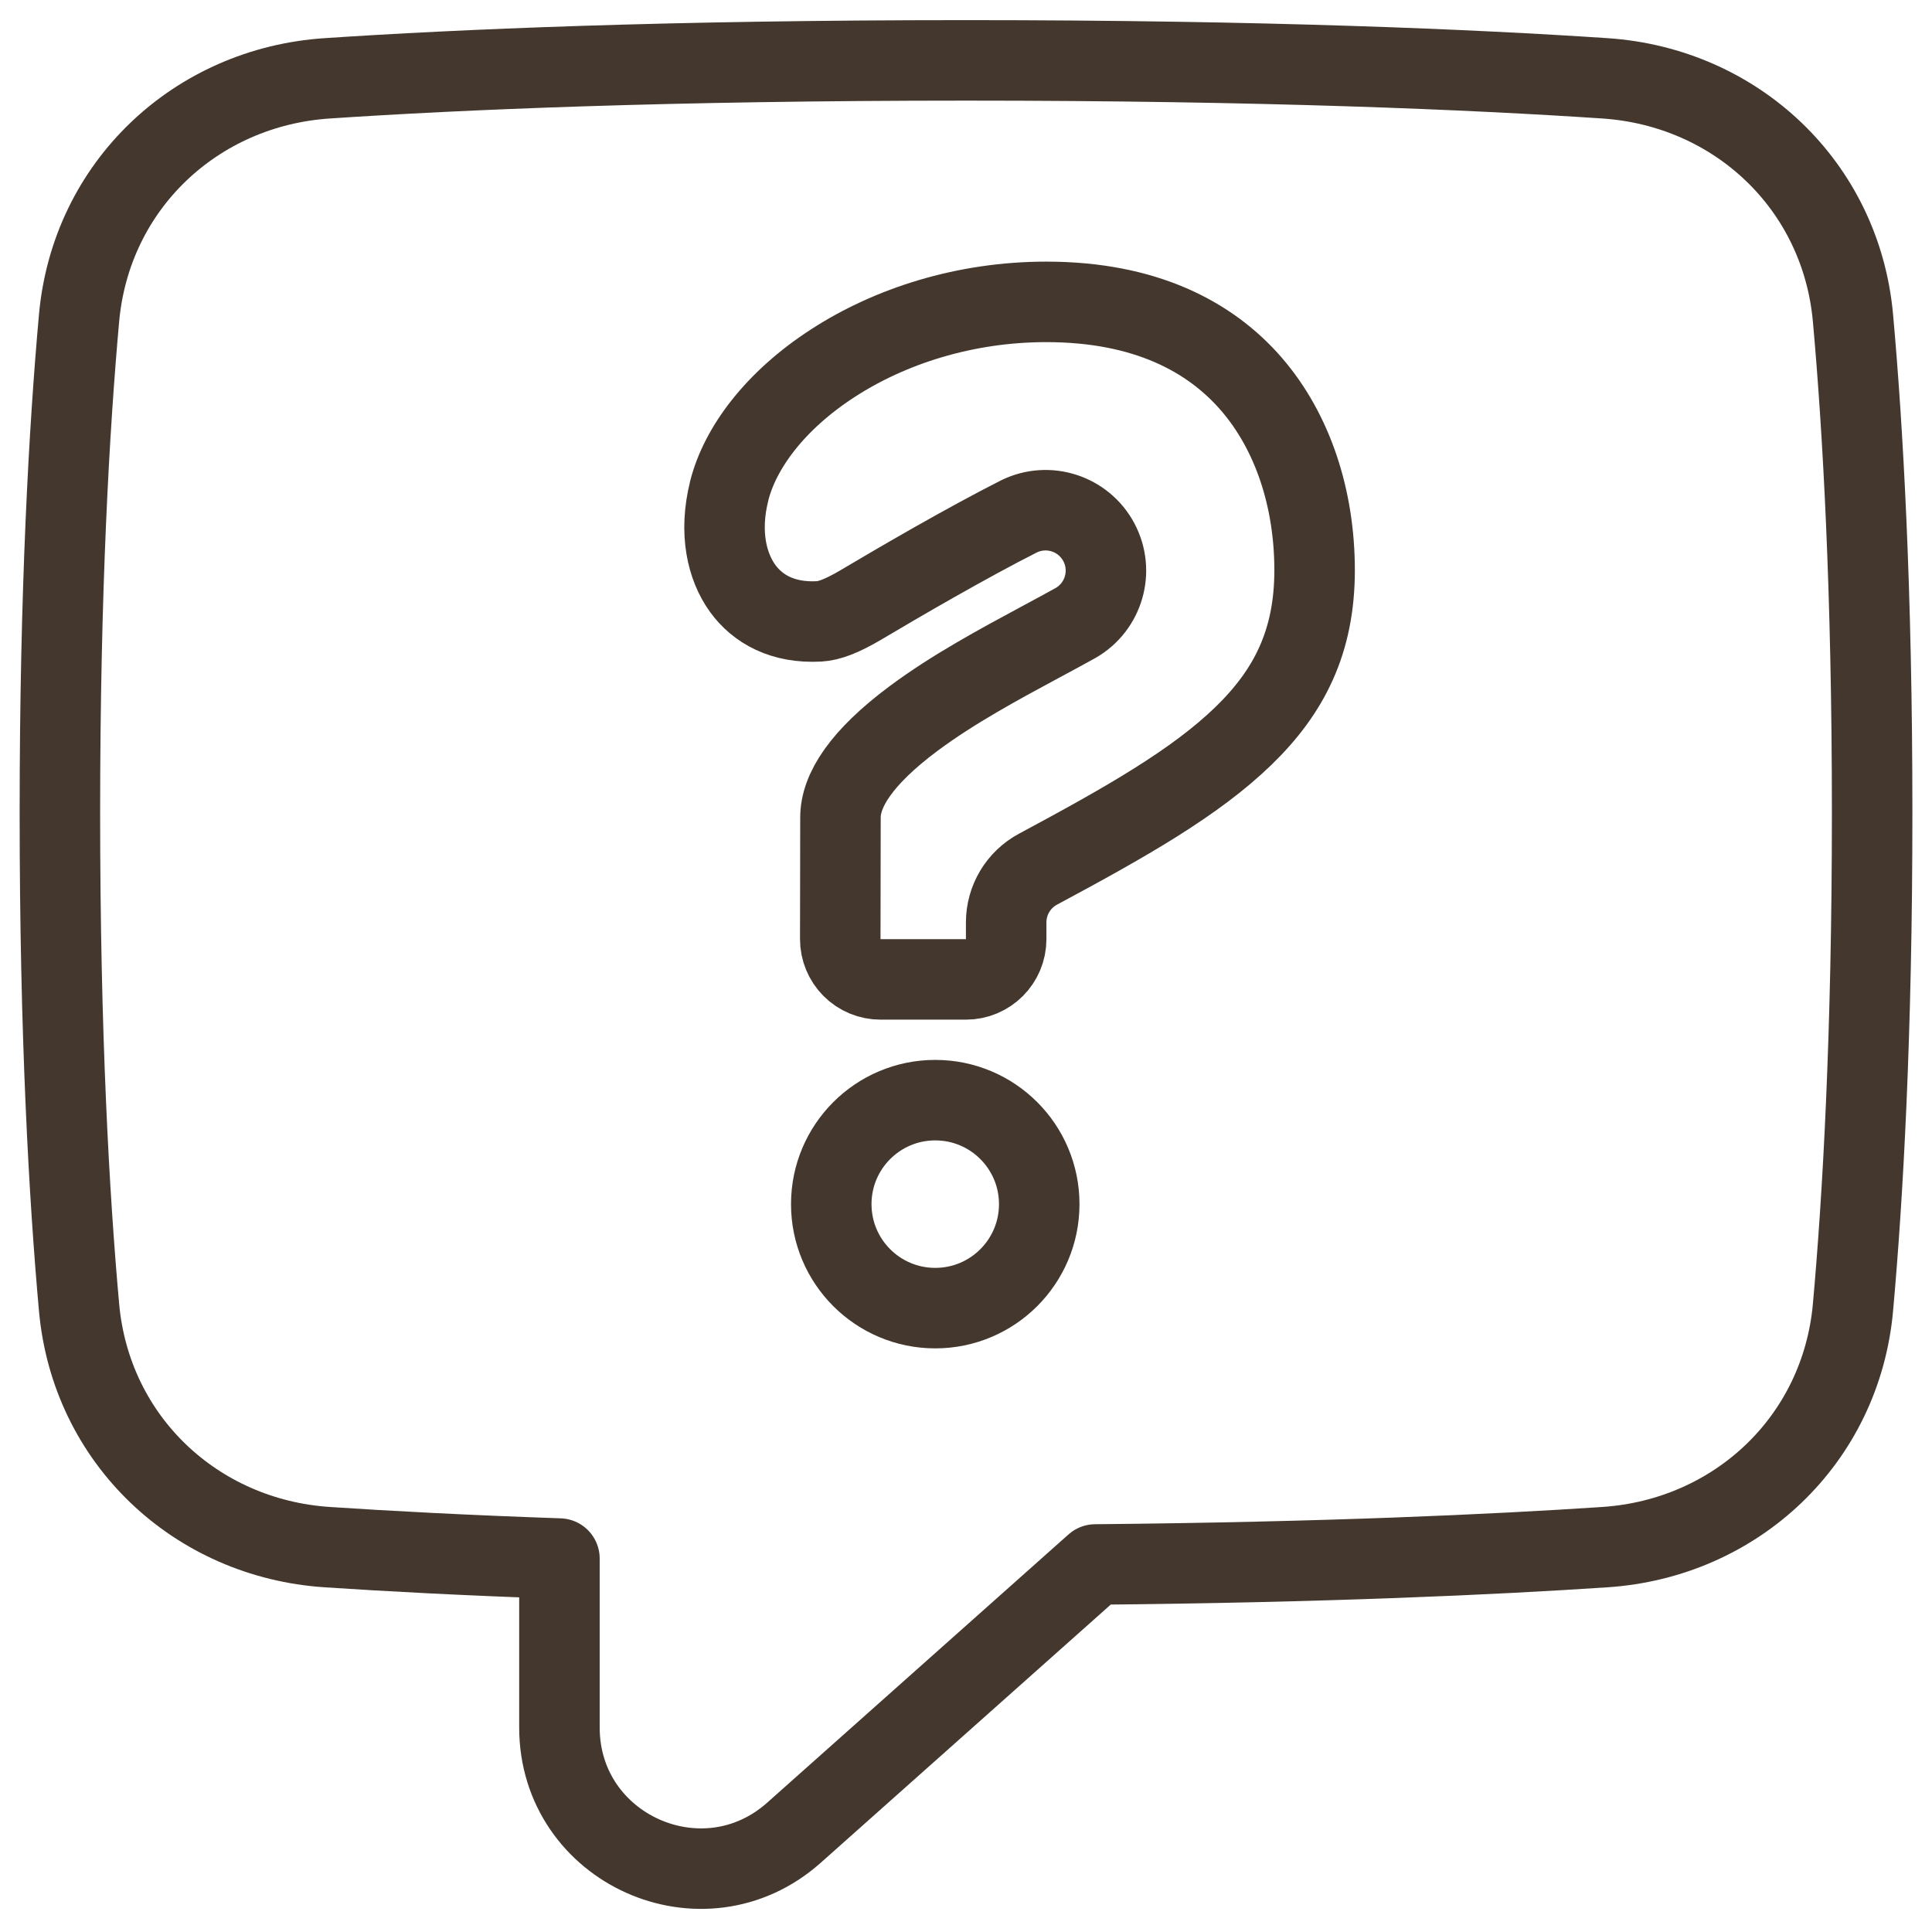
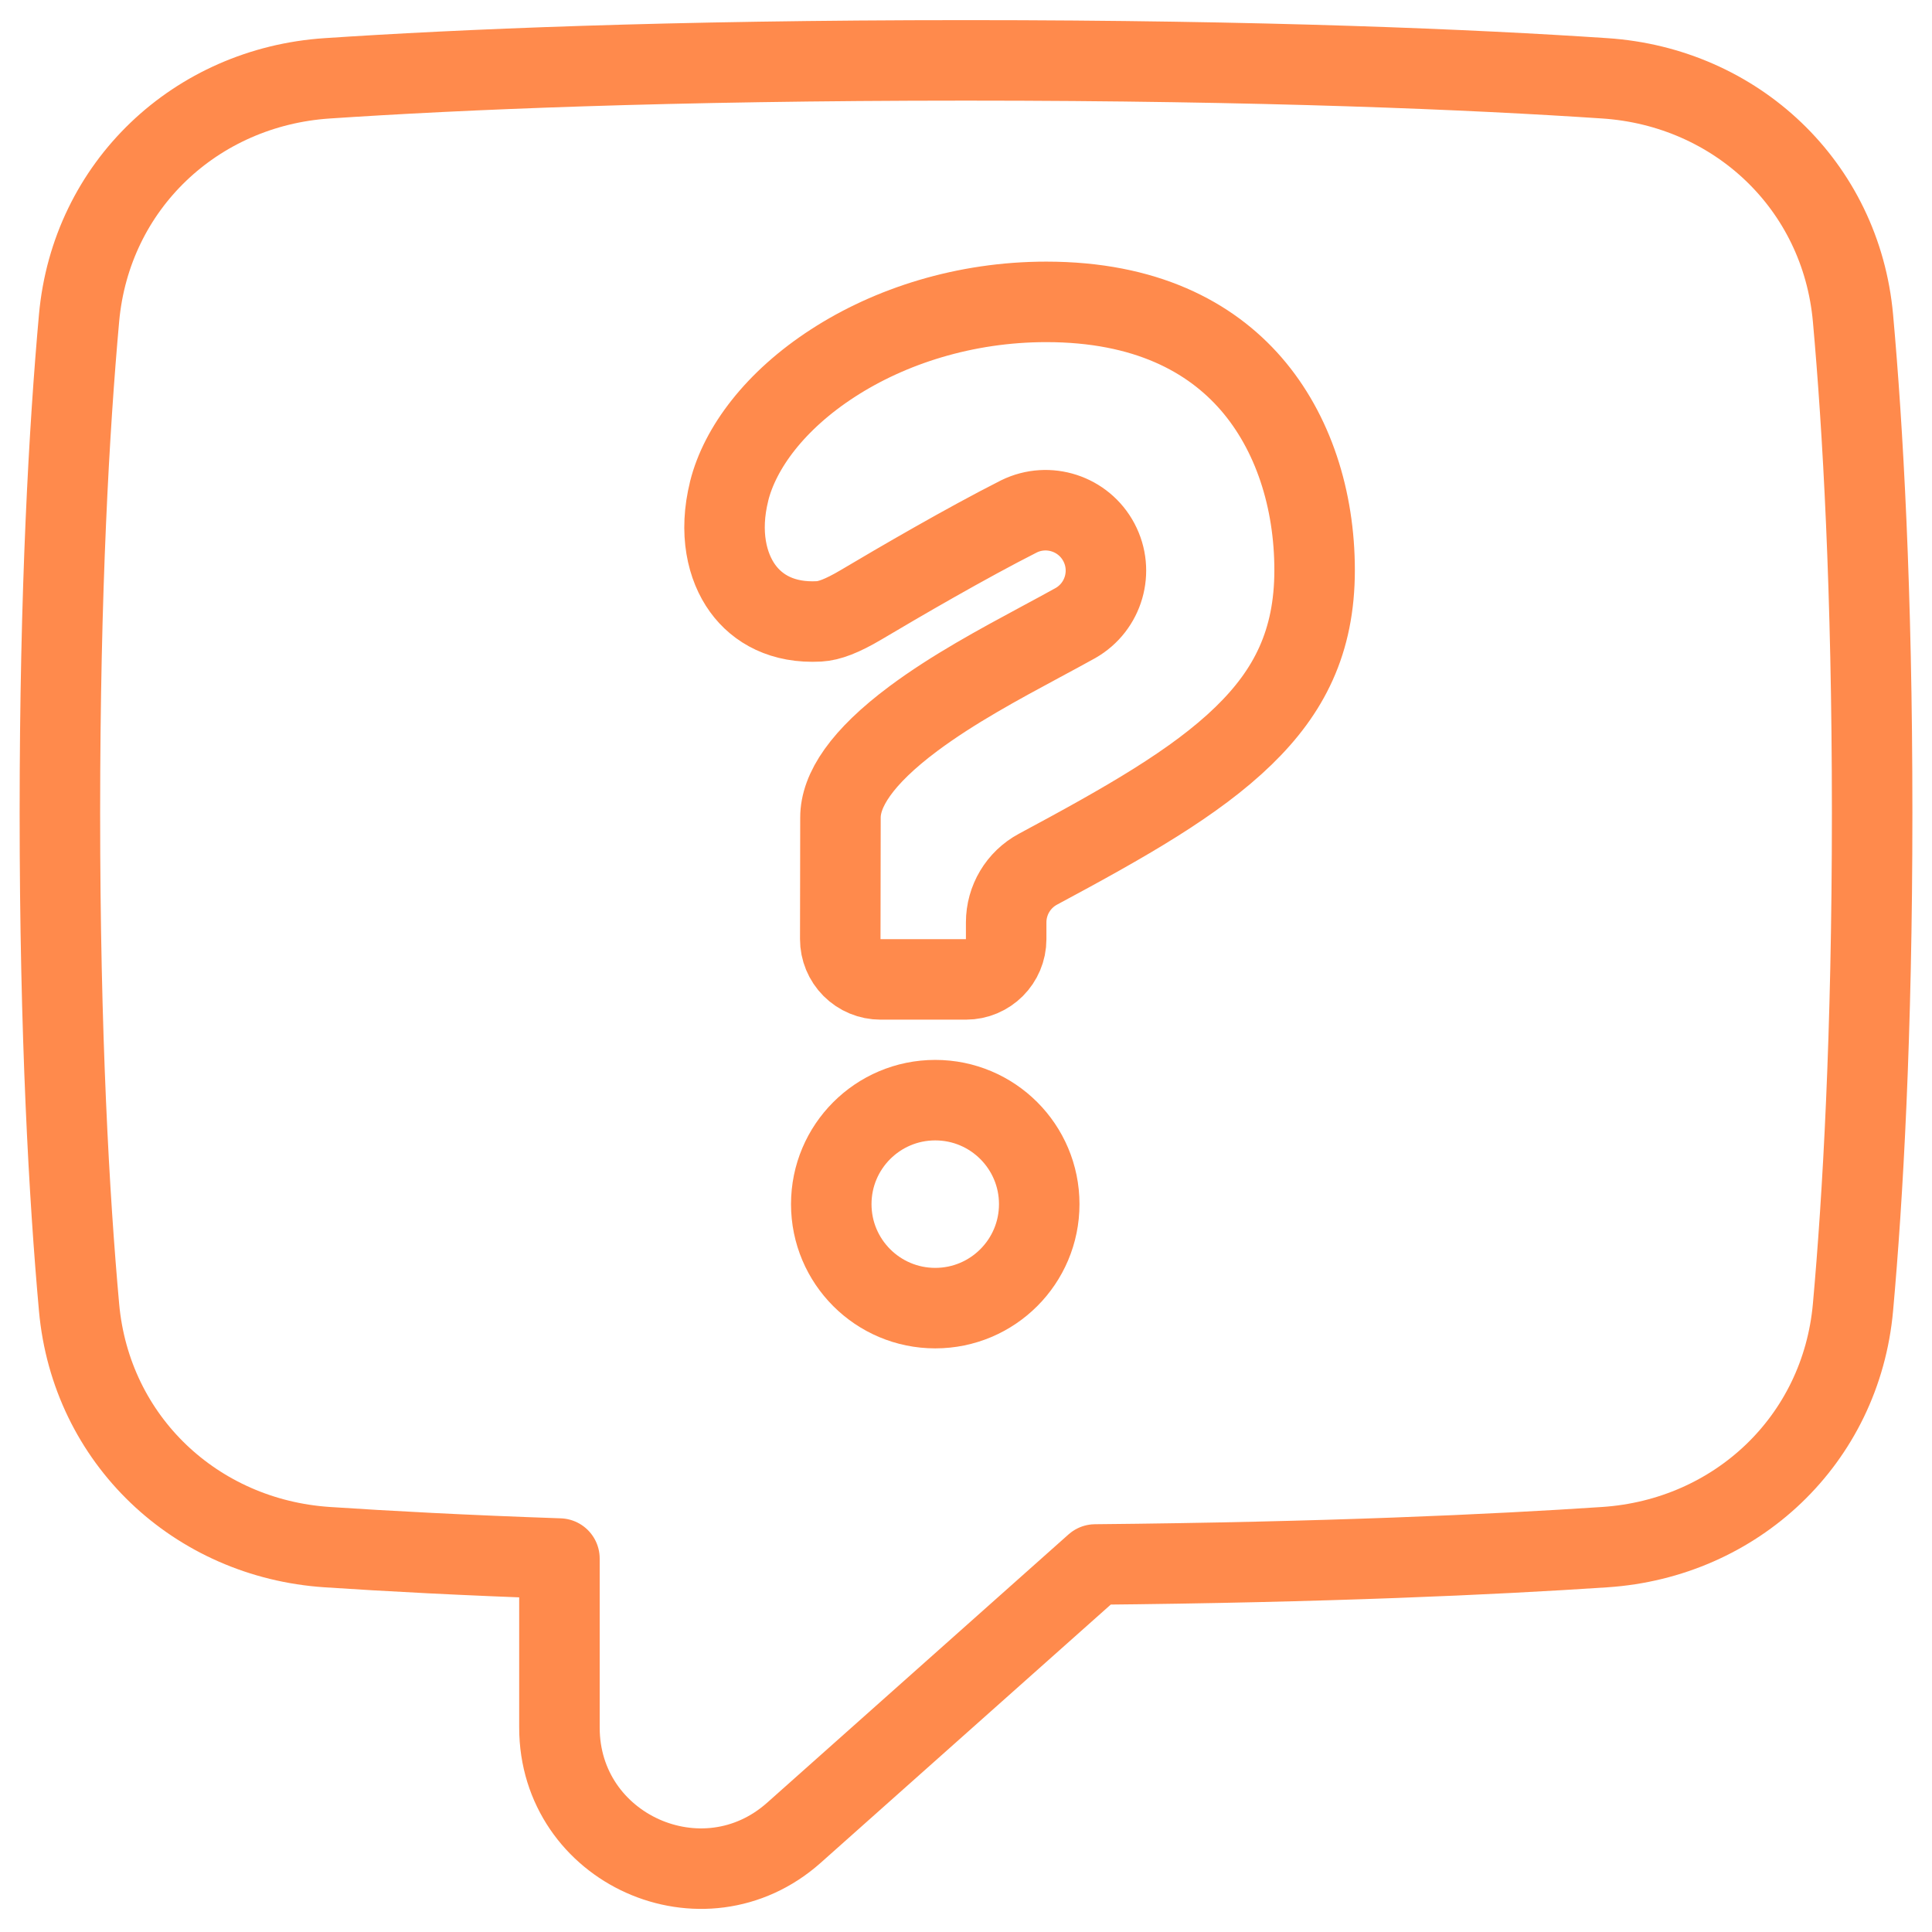
- <svg xmlns="http://www.w3.org/2000/svg" fill="none" stroke="#44382E" stroke-width="2" stroke-linecap="round" stroke-linejoin="round" viewBox="0 0 48 48" id="Help-Chat-1--Streamline-Plump">
+ <svg xmlns="http://www.w3.org/2000/svg" fill="none" stroke="#FF8A4C" stroke-width="2" stroke-linecap="round" stroke-linejoin="round" viewBox="0 0 48 48" id="Help-Chat-1--Streamline-Plump">
  <g id="help-chat-1--bubble-help-mark-message-query-question-speech-square">
    <path id="Union" d="M24 1.5c-7.415 0 -12.608 0.228 -15.873 0.446 -3.255 0.217 -5.866 2.657 -6.163 5.958 -0.244 2.712 -0.476 6.748 -0.476 12.288s0.232 9.576 0.476 12.288c0.297 3.301 2.908 5.741 6.163 5.958 1.505 0.1 3.42 0.203 5.772 0.284v4.197c0 3.022 3.57 4.623 5.827 2.614l7.486 -6.664c5.73 -0.054 9.89 -0.246 12.662 -0.431 3.255 -0.217 5.866 -2.657 6.163 -5.958 0.244 -2.712 0.476 -6.748 0.476 -12.288s-0.232 -9.576 -0.476 -12.288c-0.297 -3.301 -2.908 -5.741 -6.163 -5.958C36.609 1.728 31.416 1.5 24 1.5Z" />
    <path id="Subtract" fill-rule="evenodd" d="M23.236 27.333a2.583 2.583 0 1 0 0 5.167 2.583 2.583 0 0 0 0 -5.167Zm-5.12 -15.135c0.27 -1.073 1.143 -2.248 2.579 -3.177 1.416 -0.918 3.274 -1.521 5.3 -1.521 2.461 0 4.073 0.865 5.089 2.035 1.046 1.206 1.577 2.874 1.577 4.632 0 1.786 -0.64 3.022 -1.766 4.115 -1.204 1.168 -2.926 2.143 -5.107 3.313a1.5 1.5 0 0 0 -0.79 1.322v0.416a1 1 0 0 1 -1 1h-2.122a1 1 0 0 1 -1 -1.001l0.005 -3.02c0 -0.676 0.516 -1.491 1.814 -2.459 0.98 -0.73 2.115 -1.341 3.175 -1.912 0.291 -0.156 0.576 -0.31 0.85 -0.462a1.5 1.5 0 0 0 -1.403 -2.65c-1.315 0.666 -2.967 1.629 -3.92 2.195 -0.477 0.283 -0.796 0.4 -1.046 0.414 -0.905 0.049 -1.528 -0.307 -1.9 -0.82 -0.387 -0.534 -0.595 -1.379 -0.334 -2.42Z" clip-rule="evenodd" />
  </g>
</svg>
